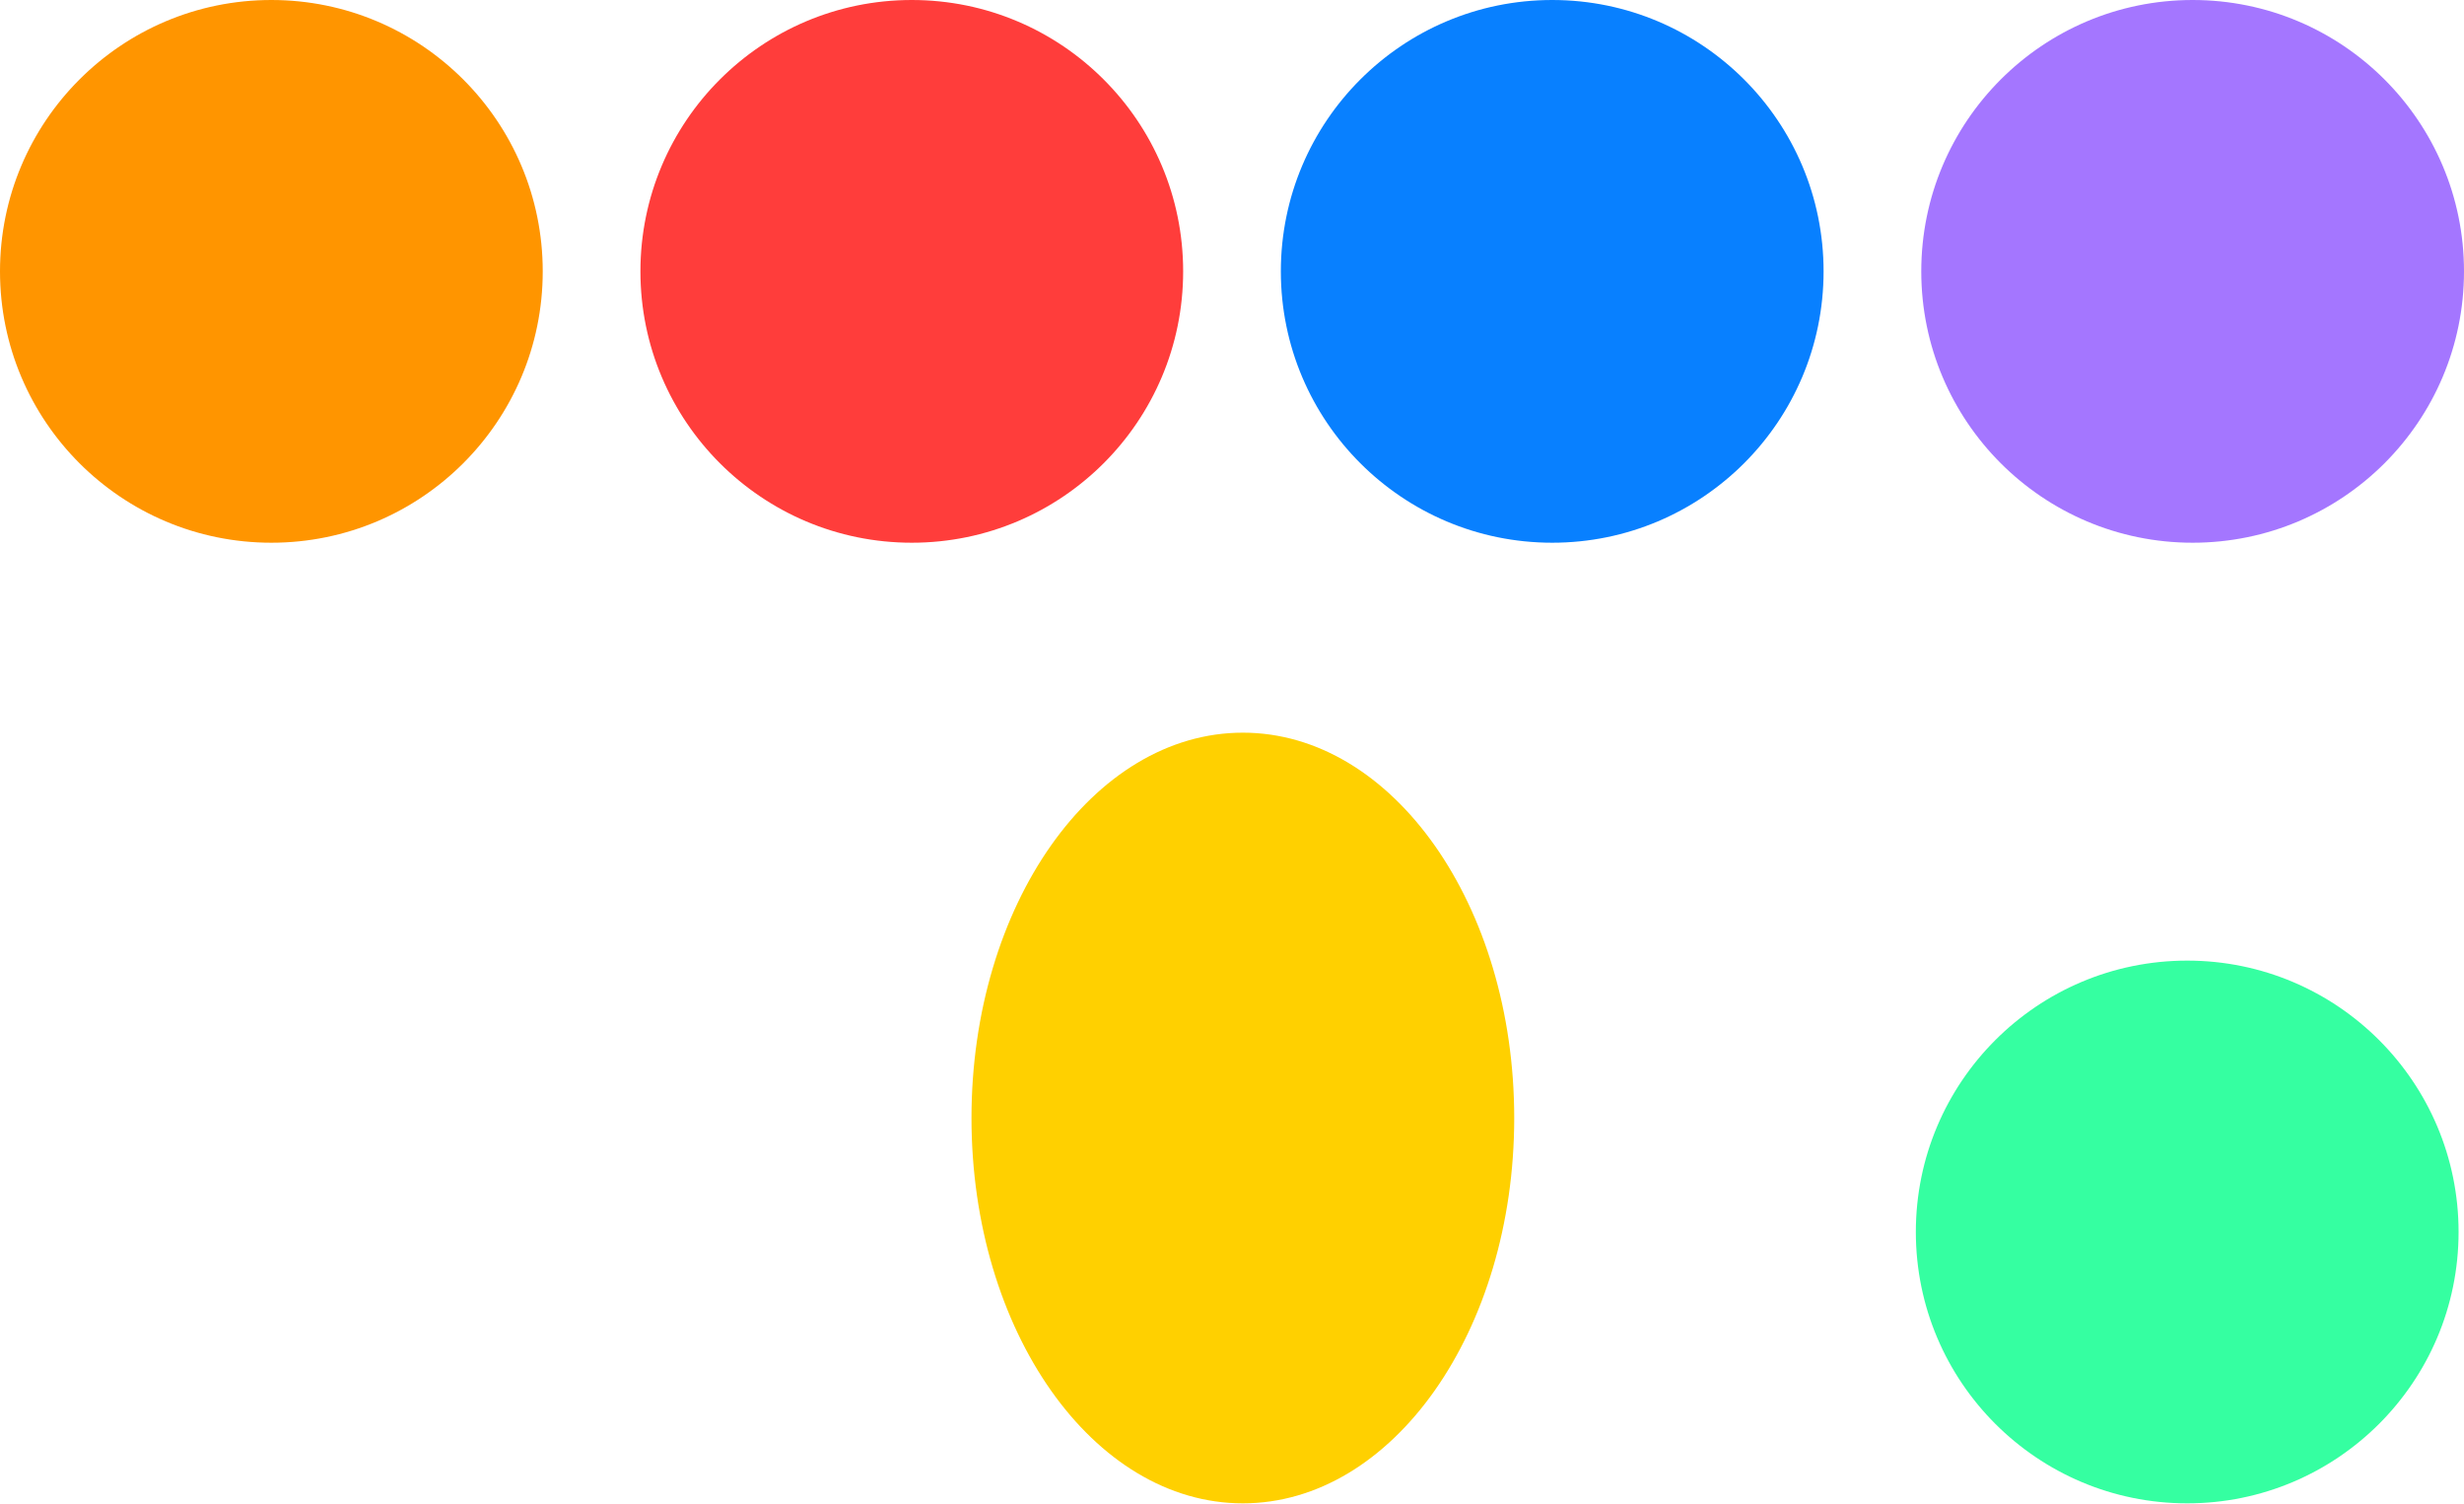
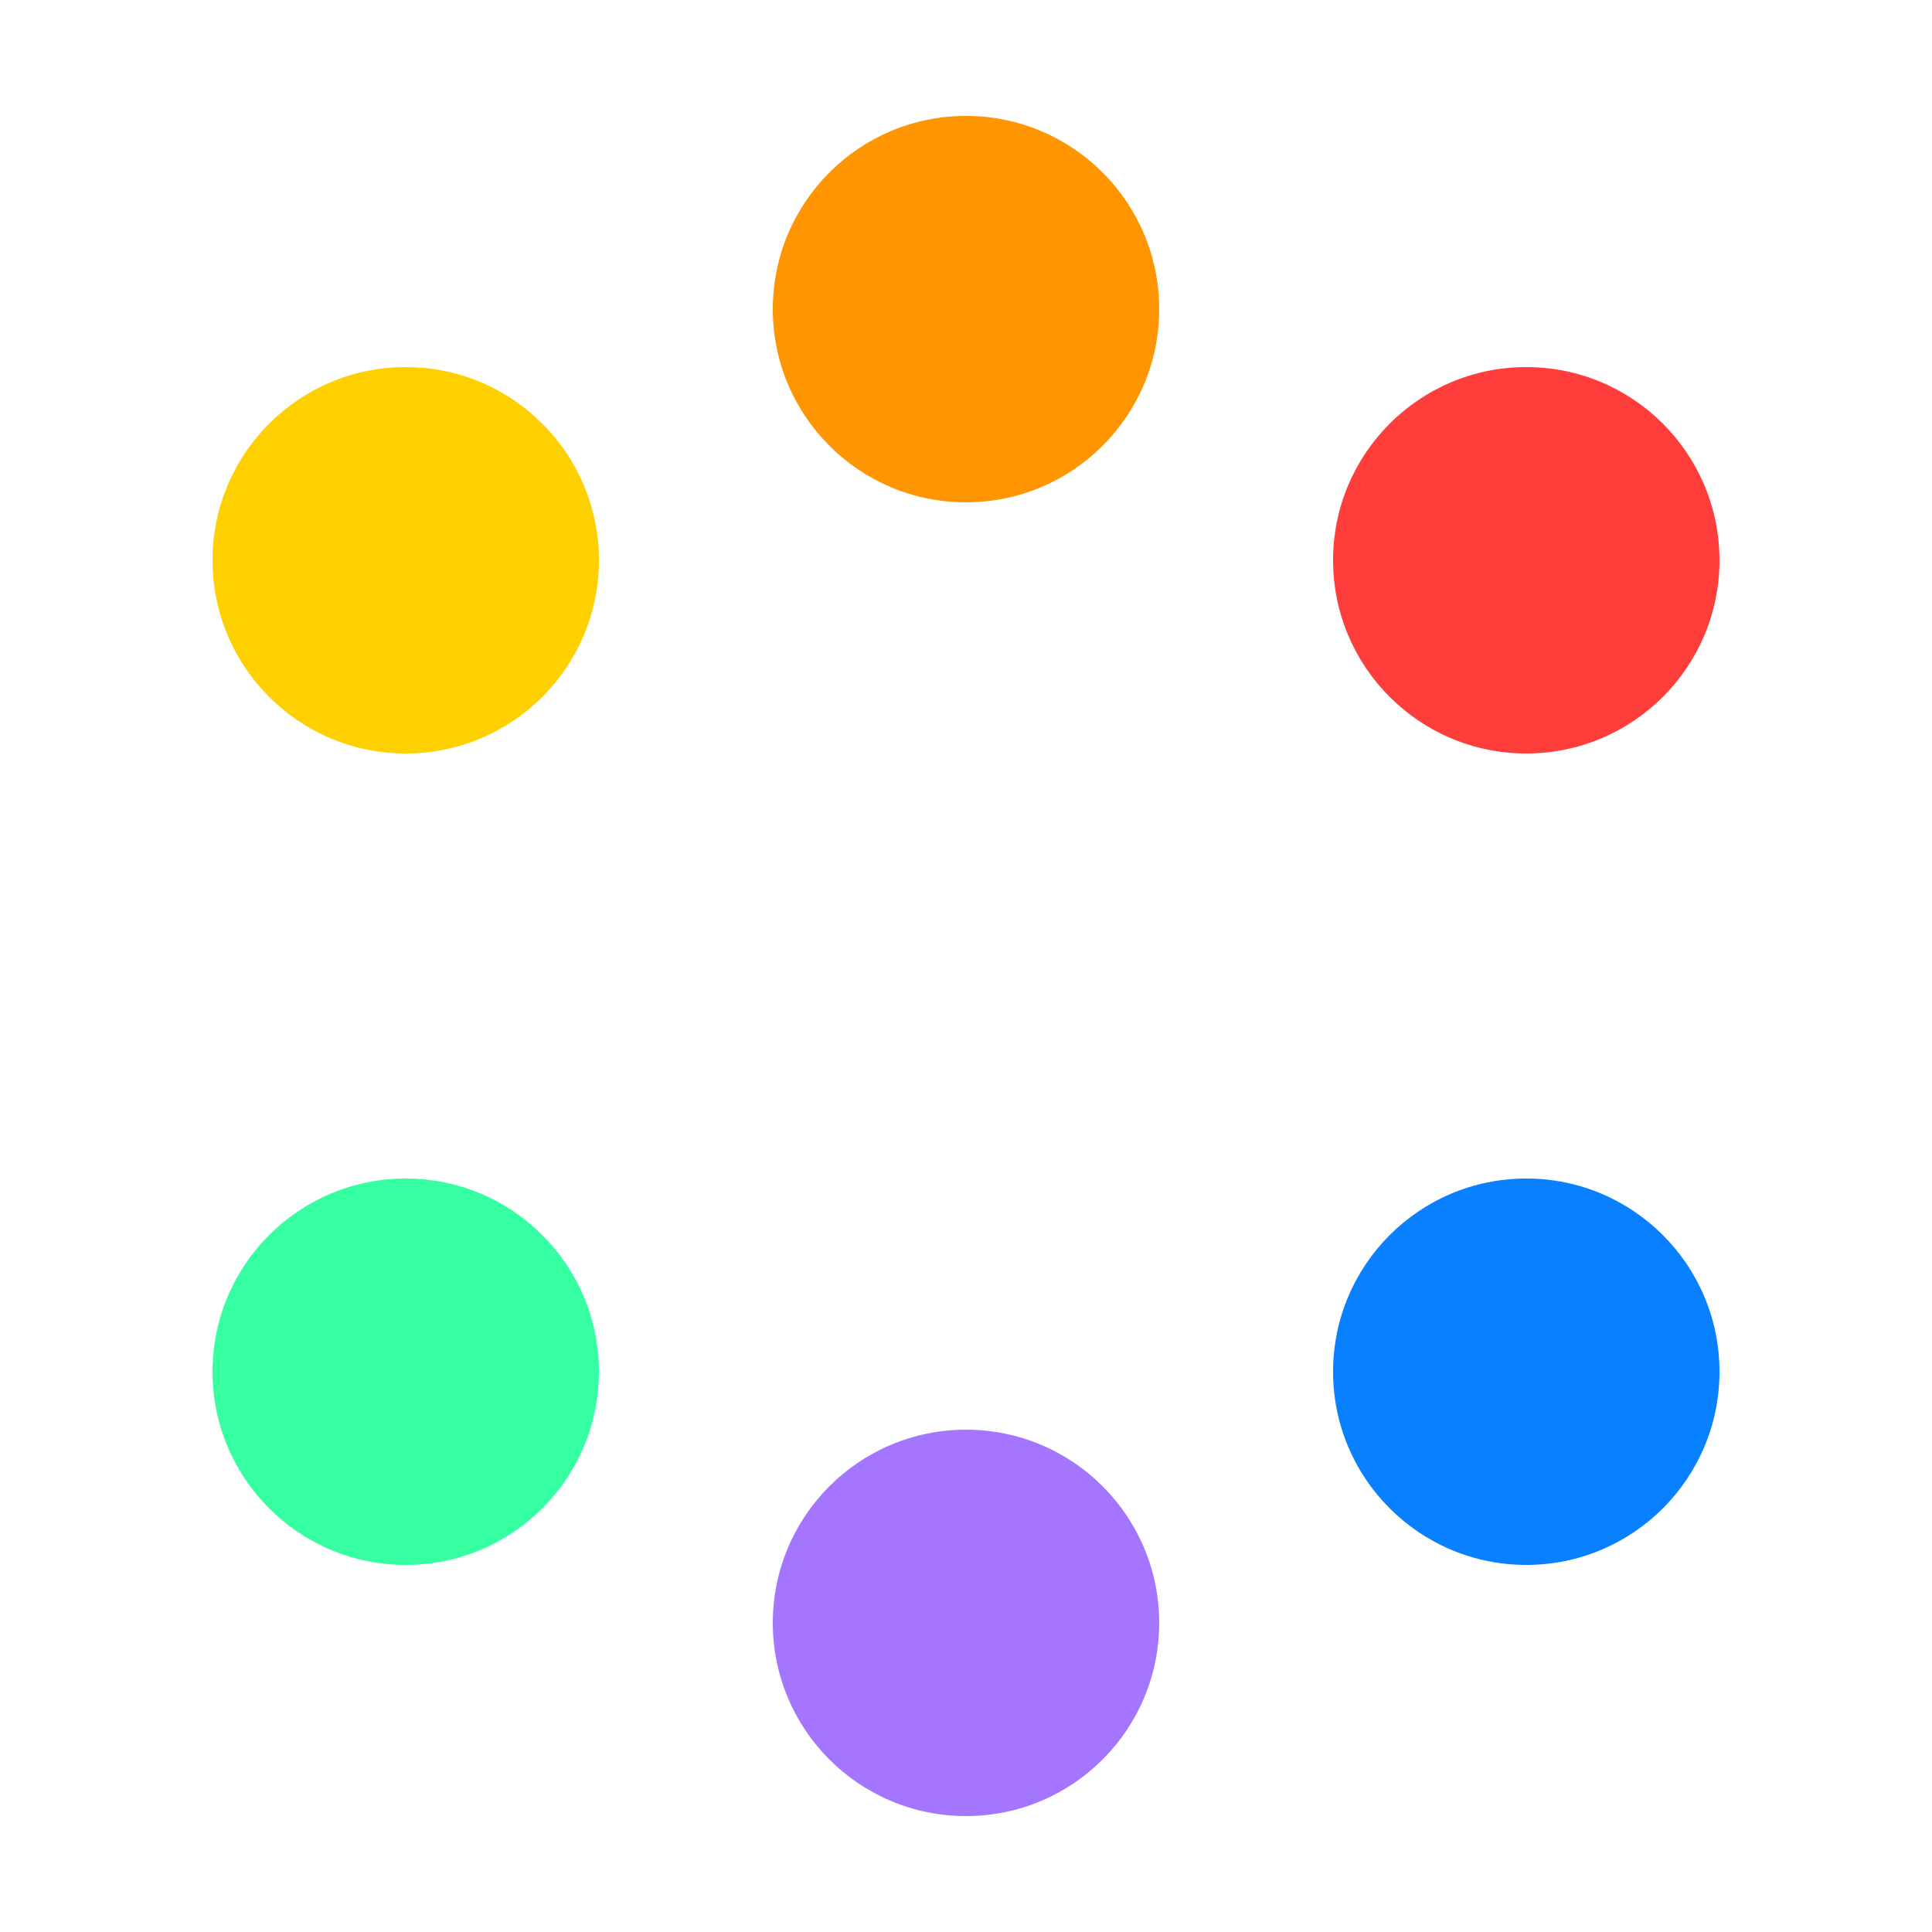
- <svg xmlns="http://www.w3.org/2000/svg" width="454" height="277" viewBox="0 0 454 277" fill="none">
-   <path d="M100 50C100 77.614 77.614 100 50 100C22.386 100 0 77.614 0 50C0 22.386 22.386 0 50 0C77.614 0 100 22.386 100 50Z" fill="#FF9500" />
-   <path d="M218 50C218 77.614 195.614 100 168 100C140.386 100 118 77.614 118 50C118 22.386 140.386 0 168 0C195.614 0 218 22.386 218 50Z" fill="#FF3D3B" />
-   <path d="M336 50C336 77.614 313.614 100 286 100C258.386 100 236 77.614 236 50C236 22.386 258.386 0 286 0C313.614 0 336 22.386 336 50Z" fill="#0880FF" />
-   <path d="M454 50C454 77.614 431.614 100 404 100C376.386 100 354 77.614 354 50C354 22.386 376.386 0 404 0C431.614 0 454 22.386 454 50Z" fill="#A476FF" />
-   <path d="M453 227C453 254.614 430.614 277 403 277C375.386 277 353 254.614 353 227C353 199.386 375.386 177 403 177C430.614 177 453 199.386 453 227Z" fill="#35FFA1" />
-   <path d="M279 206C279 245.212 256.614 277 229 277C201.386 277 179 245.212 179 206C179 166.788 201.386 135 229 135C256.614 135 279 166.788 279 206Z" fill="#FFD000" />
+ <svg xmlns="http://www.w3.org/2000/svg" width="100" height="100" viewBox="0 0 100 100" fill="none">
+   <circle cx="50" cy="16" r="10" fill="#FF9500" />
+   <circle cx="79" cy="29" r="10" fill="#FF3D3B" />
+   <circle cx="79" cy="71" r="10" fill="#0880FF" />
+   <circle cx="50" cy="84" r="10" fill="#A476FF" />
+   <circle cx="21" cy="71" r="10" fill="#35FFA1" />
+   <circle cx="21" cy="29" r="10" fill="#FFD000" />
</svg>
